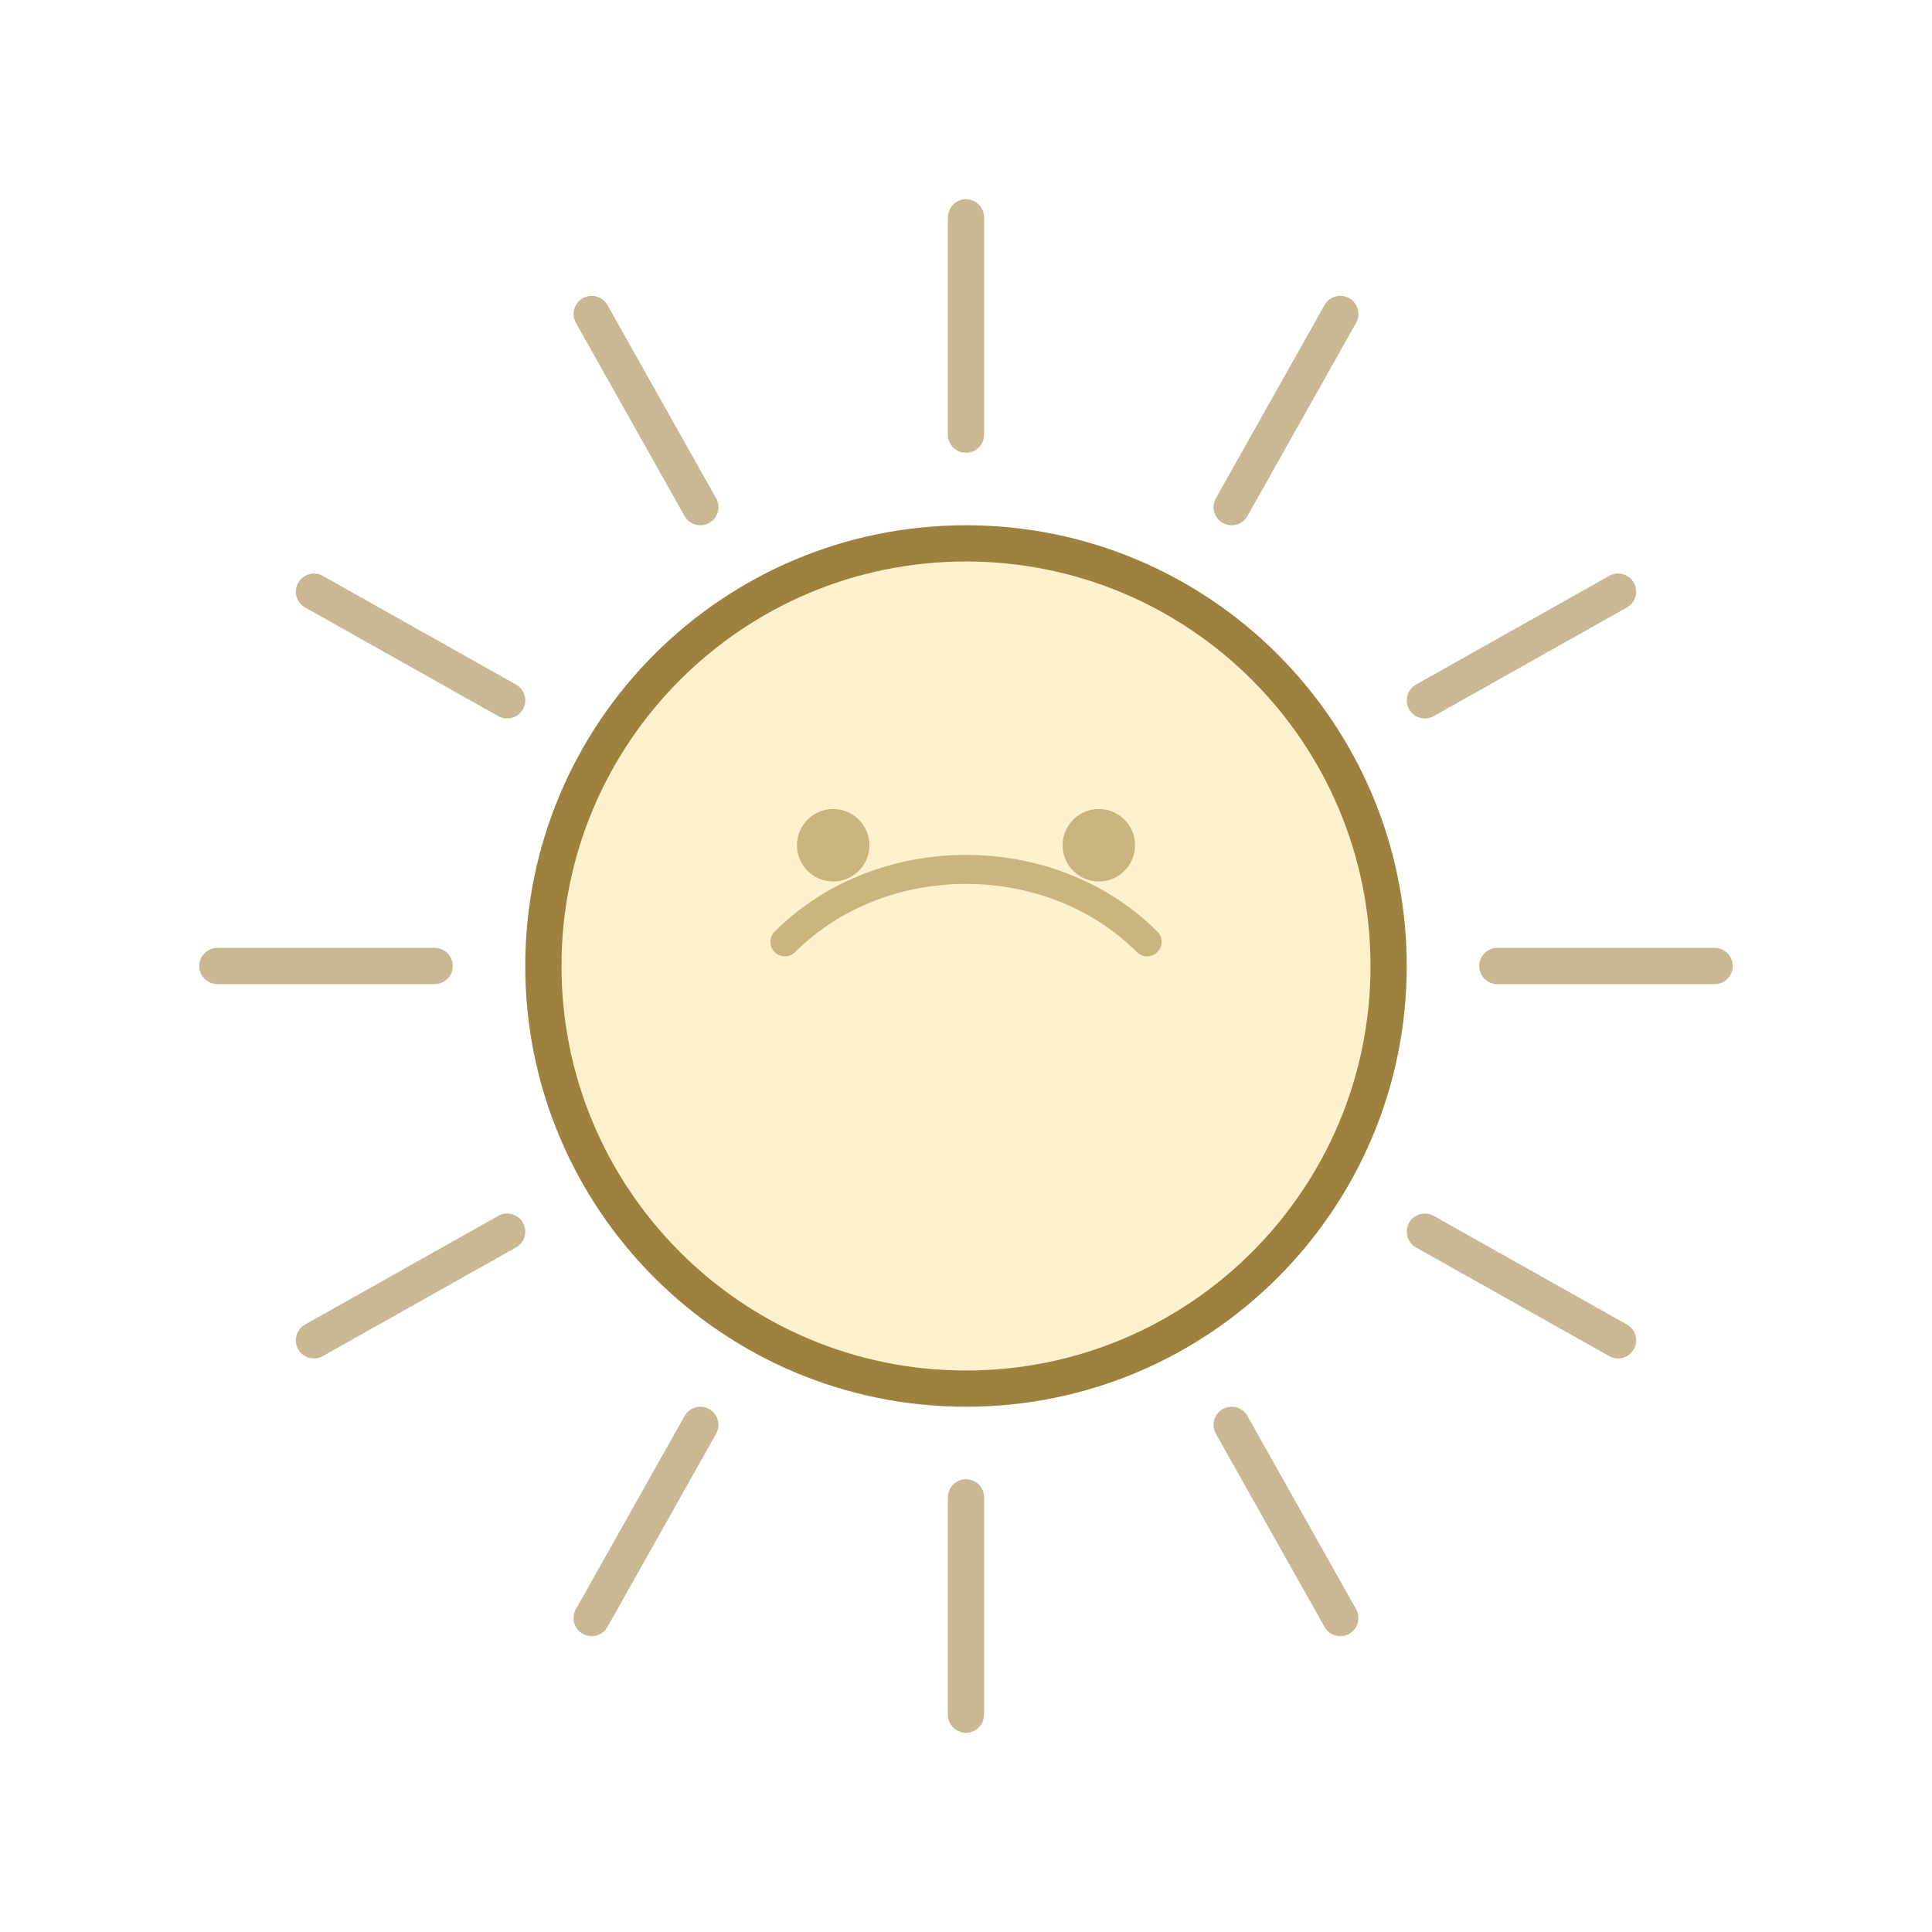
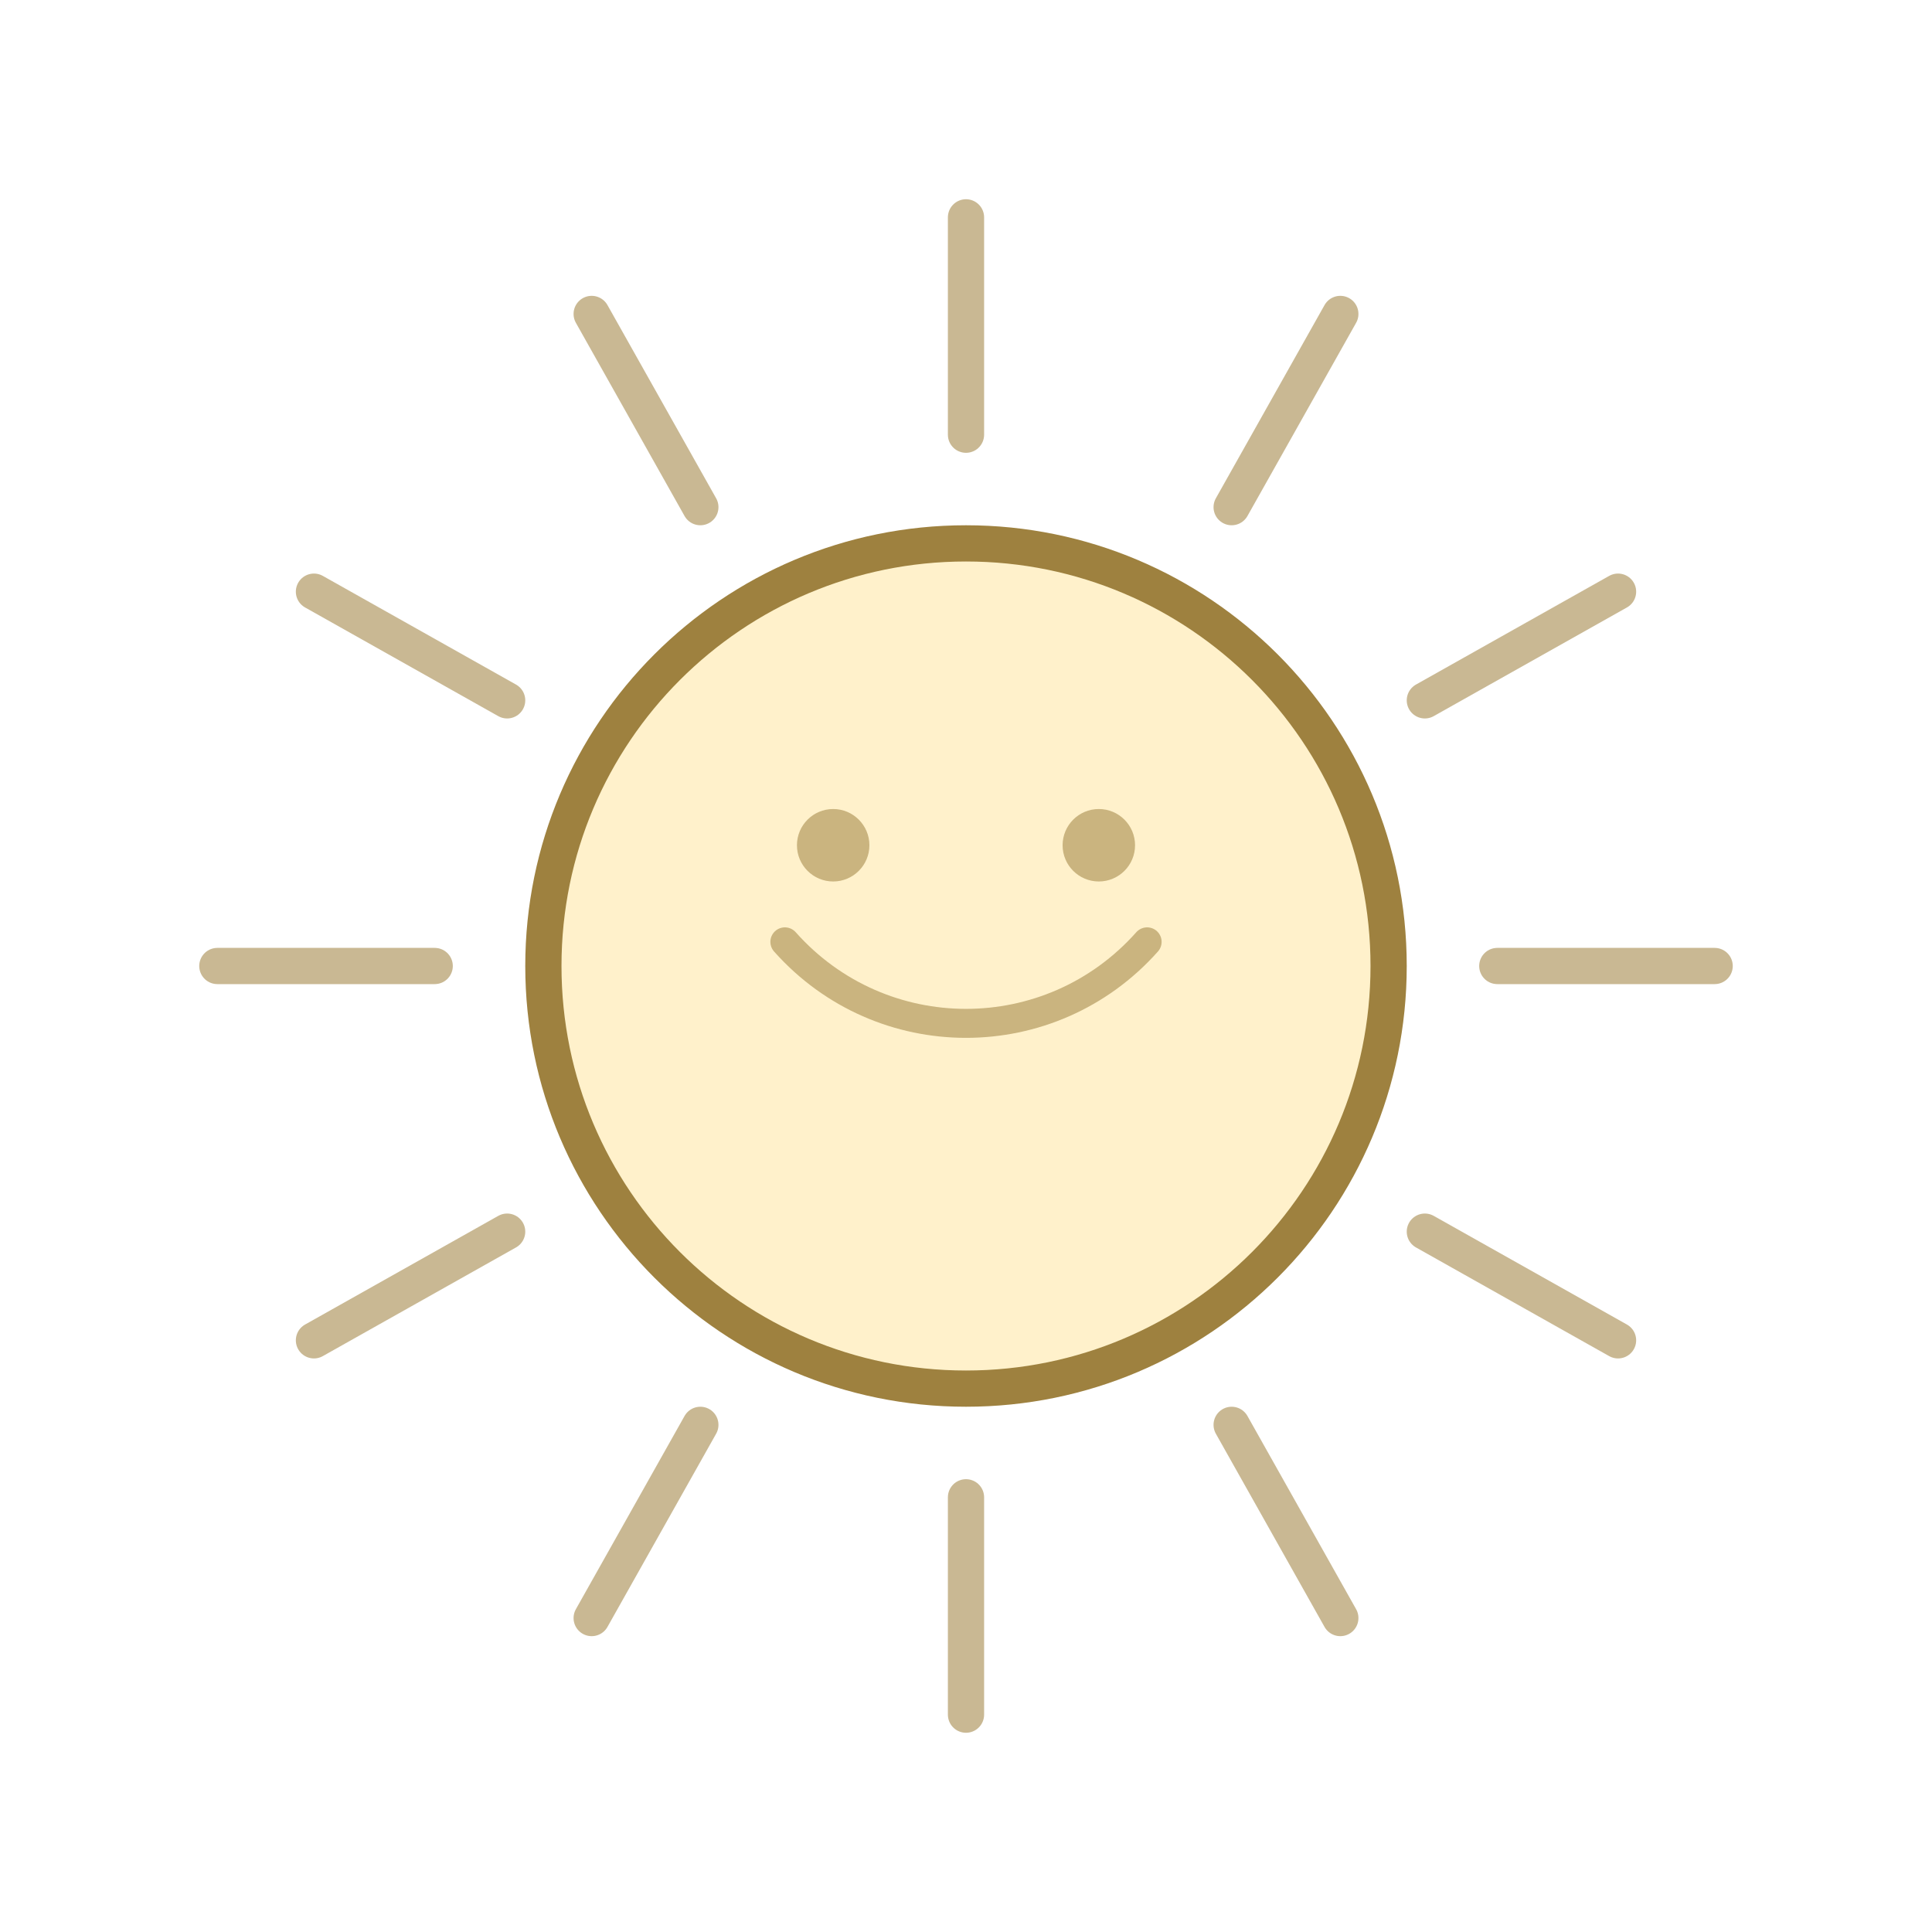
<svg xmlns="http://www.w3.org/2000/svg" width="160" height="160" viewBox="0 0 160 160" fill="none">
  <rect width="160" height="160" fill="none" />
  <path d="M124 80L142 80" stroke="#9e813f" stroke-width="3" stroke-linecap="round" opacity="0.56" />
  <path d="M118 102L134 111" stroke="#9e813f" stroke-width="3" stroke-linecap="round" opacity="0.56" />
  <path d="M102 118L111 134" stroke="#9e813f" stroke-width="3" stroke-linecap="round" opacity="0.56" />
  <path d="M80 124L80 142" stroke="#9e813f" stroke-width="3" stroke-linecap="round" opacity="0.56" />
  <path d="M58 118L49 134" stroke="#9e813f" stroke-width="3" stroke-linecap="round" opacity="0.56" />
  <path d="M42 102L26 111" stroke="#9e813f" stroke-width="3" stroke-linecap="round" opacity="0.56" />
  <path d="M36 80L18 80" stroke="#9e813f" stroke-width="3" stroke-linecap="round" opacity="0.56" />
  <path d="M42 58L26 49" stroke="#9e813f" stroke-width="3" stroke-linecap="round" opacity="0.56" />
  <path d="M58 42L49 26" stroke="#9e813f" stroke-width="3" stroke-linecap="round" opacity="0.56" />
  <path d="M80 36L80 18" stroke="#9e813f" stroke-width="3" stroke-linecap="round" opacity="0.56" />
  <path d="M102 42L111 26" stroke="#9e813f" stroke-width="3" stroke-linecap="round" opacity="0.56" />
  <path d="M118 58L134 49" stroke="#9e813f" stroke-width="3" stroke-linecap="round" opacity="0.56" />
  <circle cx="80" cy="80" r="35" fill="#fff1cb" stroke="#9e813f" stroke-width="3" />
-   <path d="M65 78c8-8 22-8 30 0" stroke="#9e813f" stroke-width="2.4" stroke-linecap="round" opacity="0.55" />
+   <path d="M65 78c8 9 22 9 30 0" stroke="#9e813f" stroke-width="2.4" stroke-linecap="round" opacity="0.55" />
  <circle cx="69" cy="70" r="3" fill="#9e813f" opacity="0.55" />
  <circle cx="91" cy="70" r="3" fill="#9e813f" opacity="0.55" />
</svg>
